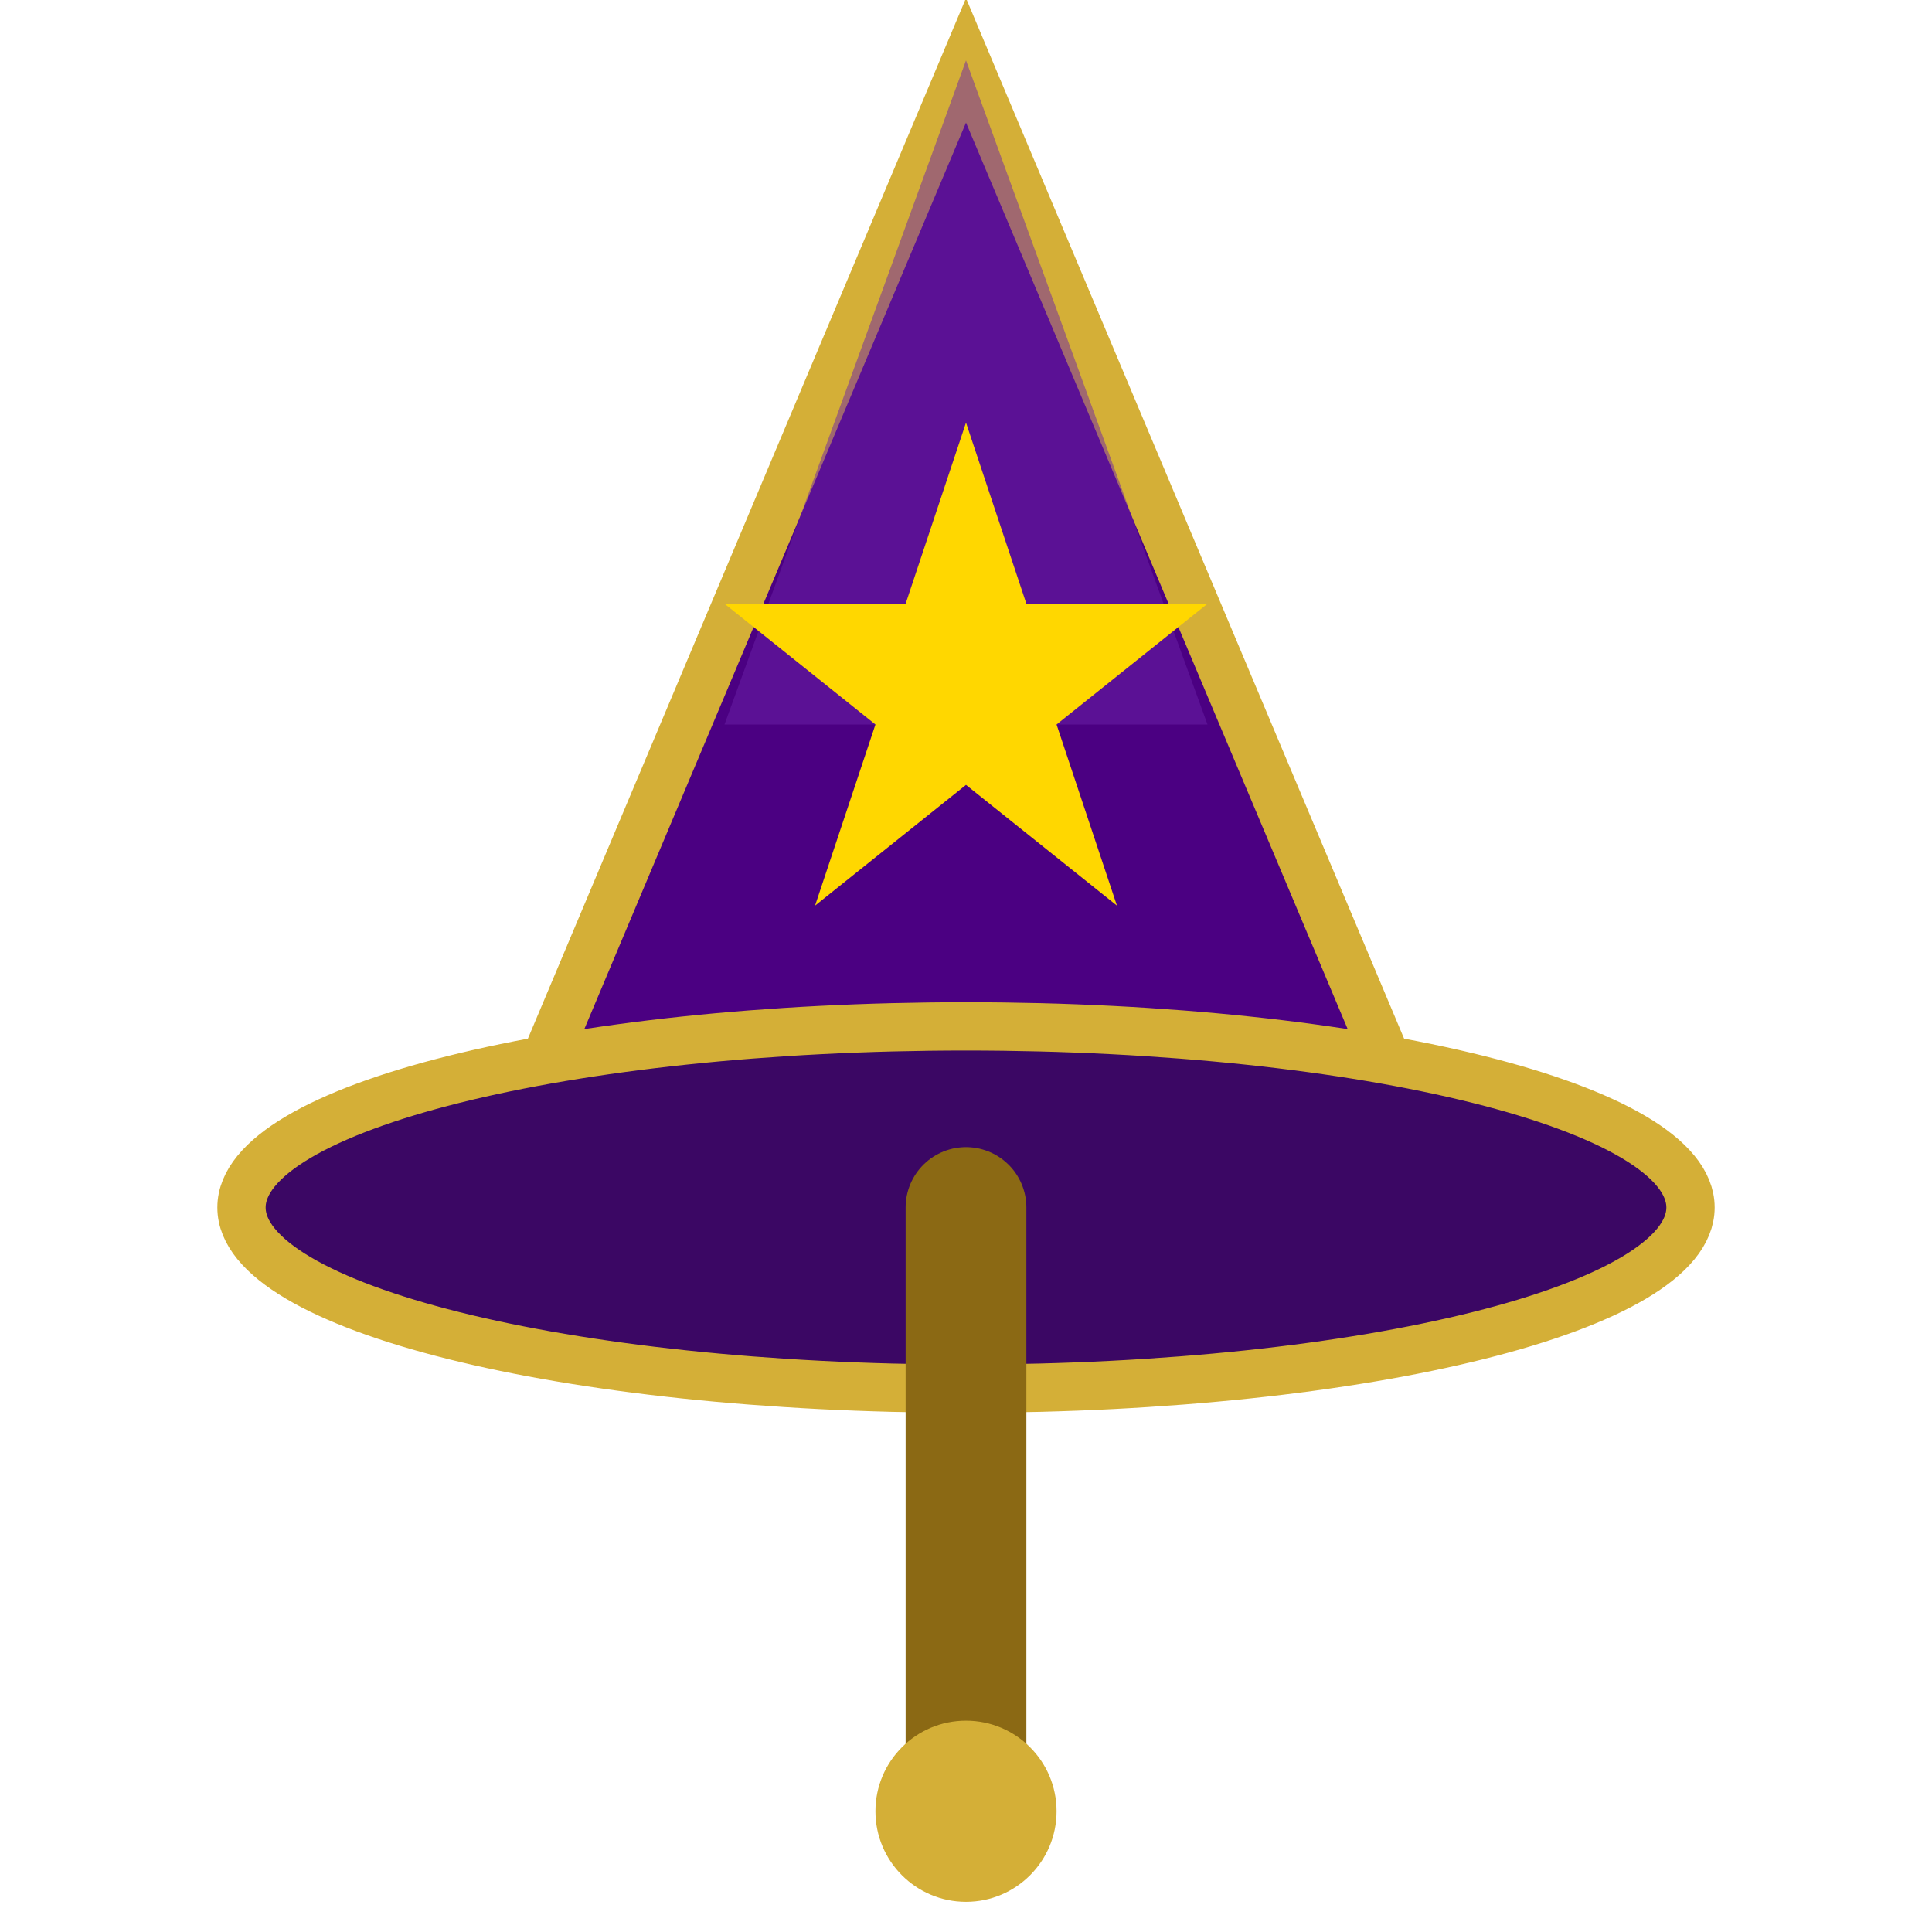
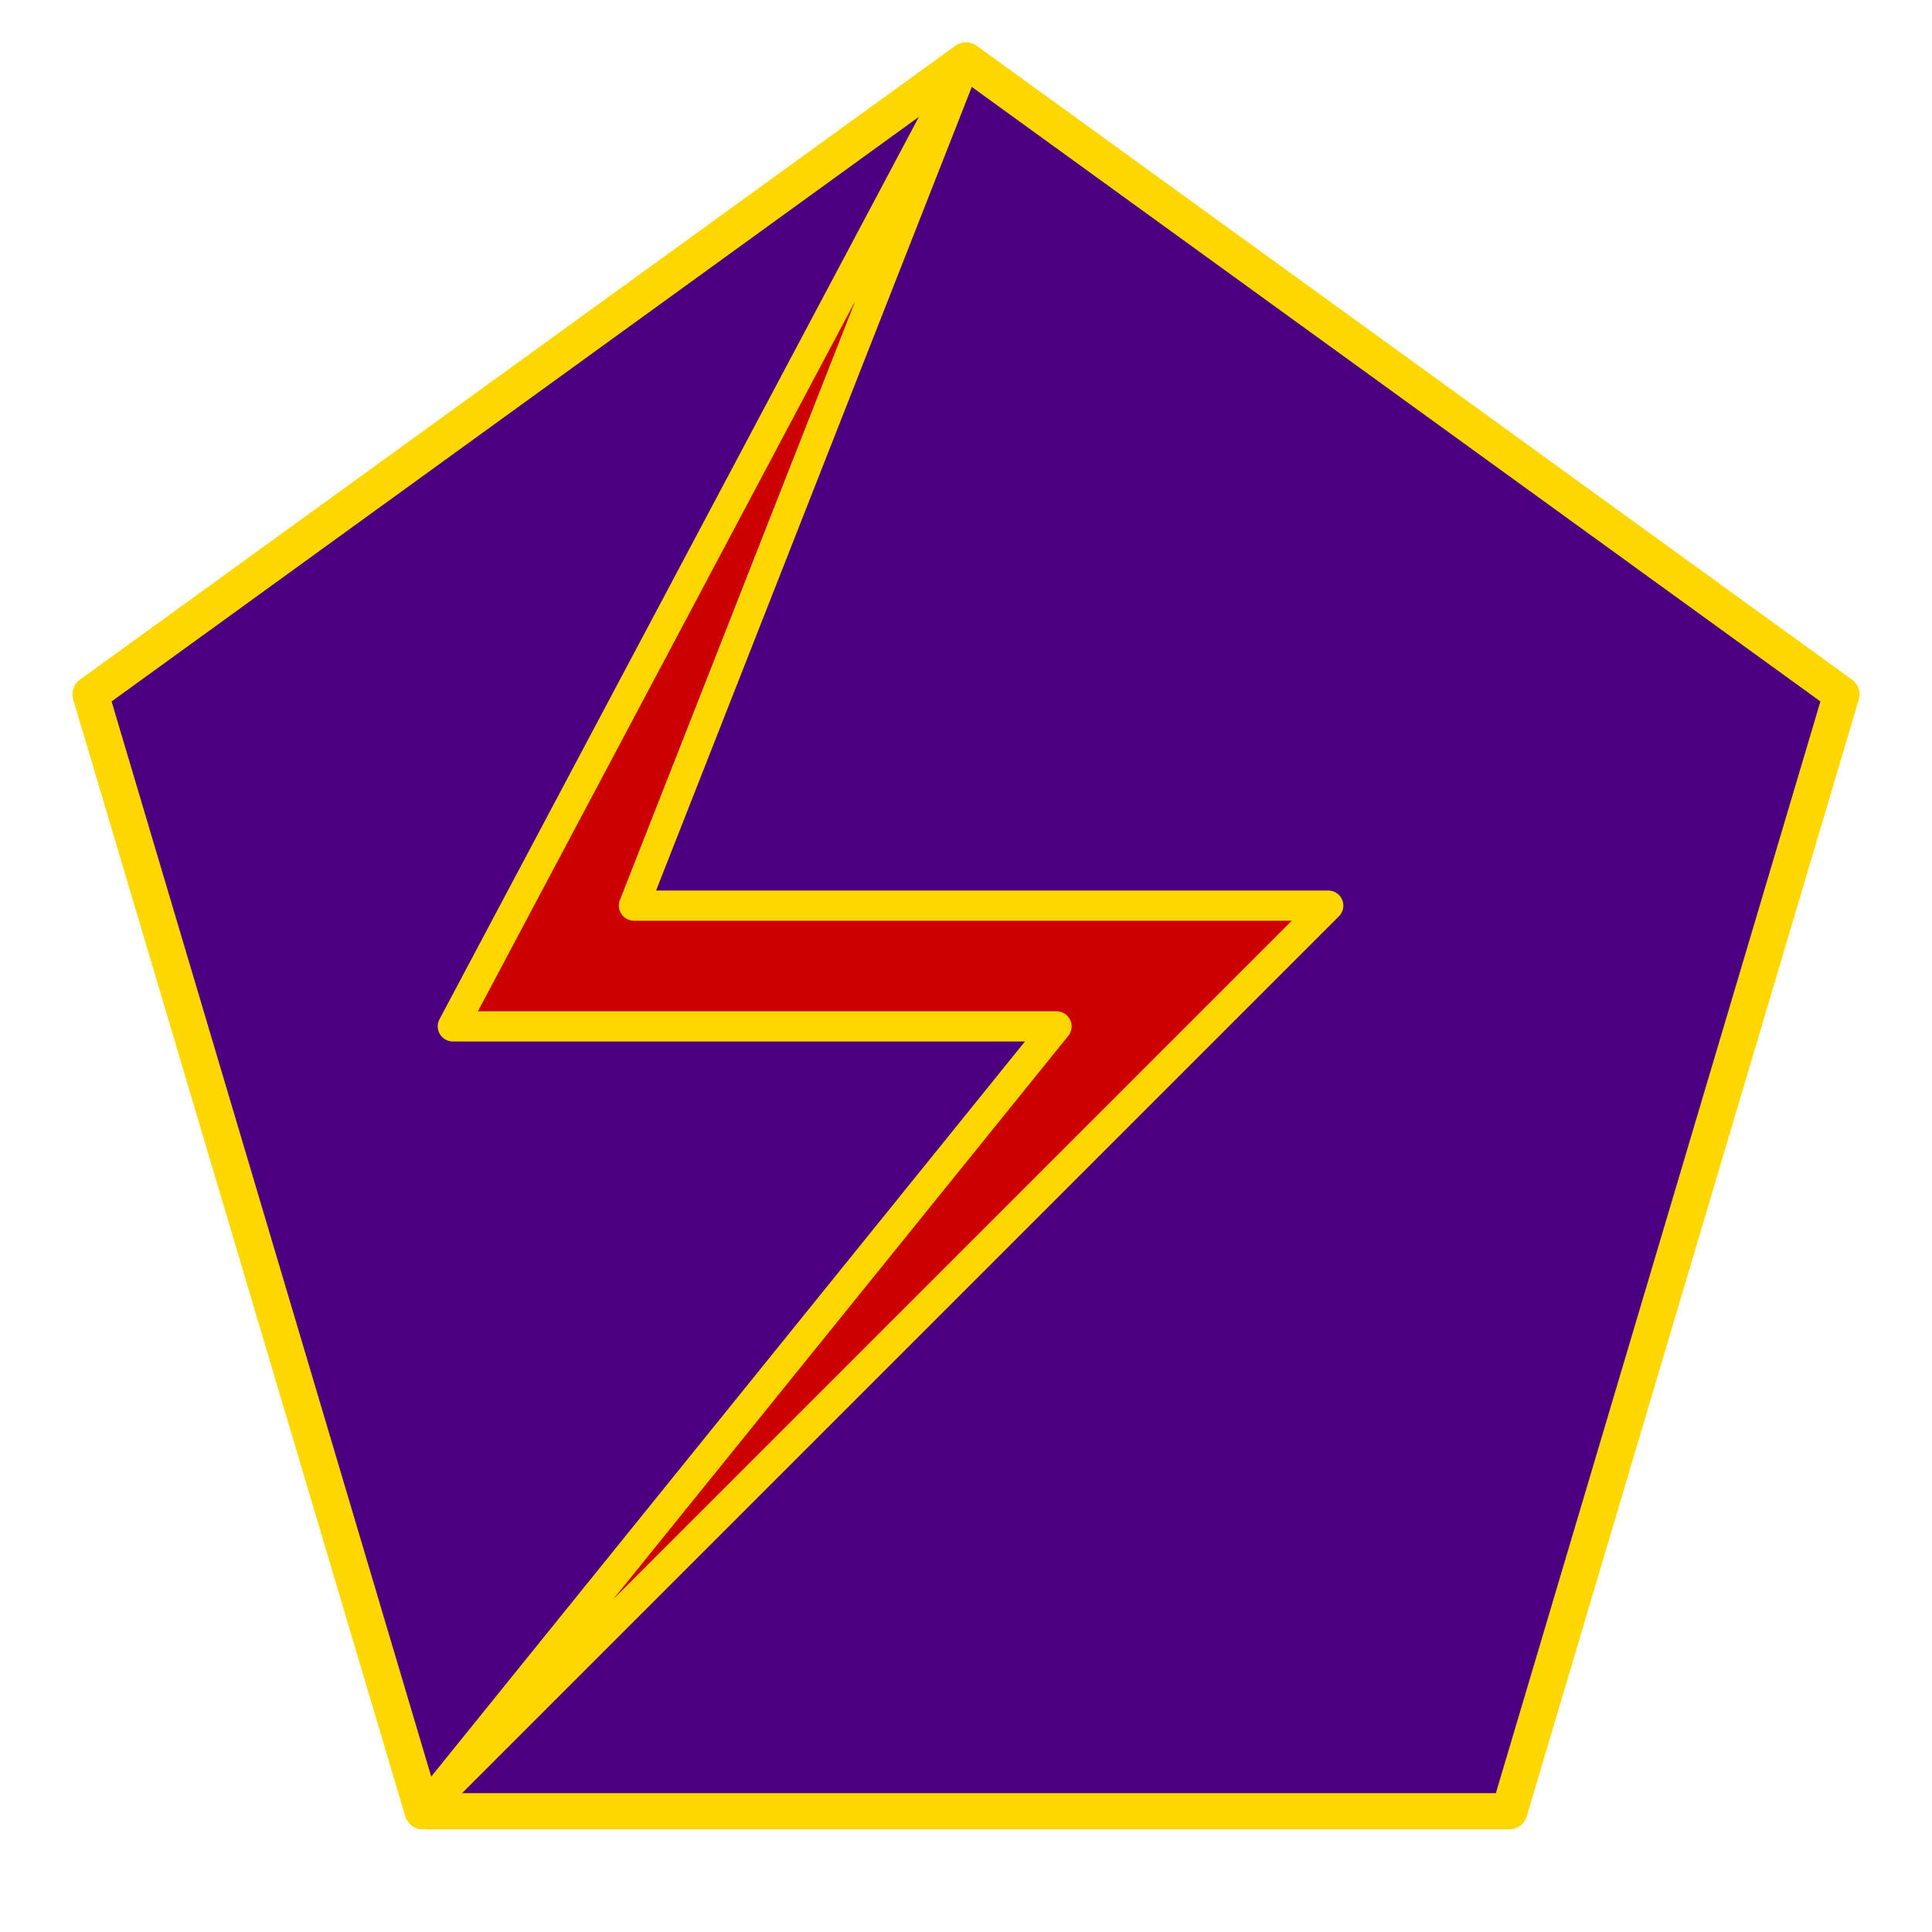
<svg xmlns="http://www.w3.org/2000/svg" viewBox="0 0 32 32">
-   <path d="M16 1 L8 20 L24 20 Z" fill="#4B0082" stroke="#D4AF37" stroke-width="0.8" />
-   <path d="M16 1 L12 12 L20 12 Z" fill="#6B21A8" opacity="0.5" />
-   <ellipse cx="16" cy="20" rx="12" ry="3" fill="#3B0764" stroke="#D4AF37" stroke-width="0.8" />
-   <path d="M16 7 L17 10 L20 10 L17.5 12 L18.5 15 L16 13 L13.5 15 L14.5 12 L12 10 L15 10 Z" fill="#FFD700" />
-   <line x1="16" y1="20" x2="16" y2="30" stroke="#8B6914" stroke-width="2" stroke-linecap="round" />
-   <circle cx="16" cy="30" r="1.5" fill="#D4AF37" />
+   <path d="M16 1 L30.5 11.5 L25 30 L7 30 L1.5 11.5 Z" fill="#4B0082" stroke="#FFD700" stroke-width="0.6" stroke-linejoin="round" />
+   <path d="M16 1 L10.5 15 L22 15 L7 30 L17.5 17 L7.5 17 Z" fill="#CC0000" stroke="#FFD700" stroke-width="0.5" stroke-linejoin="round" />
</svg>
